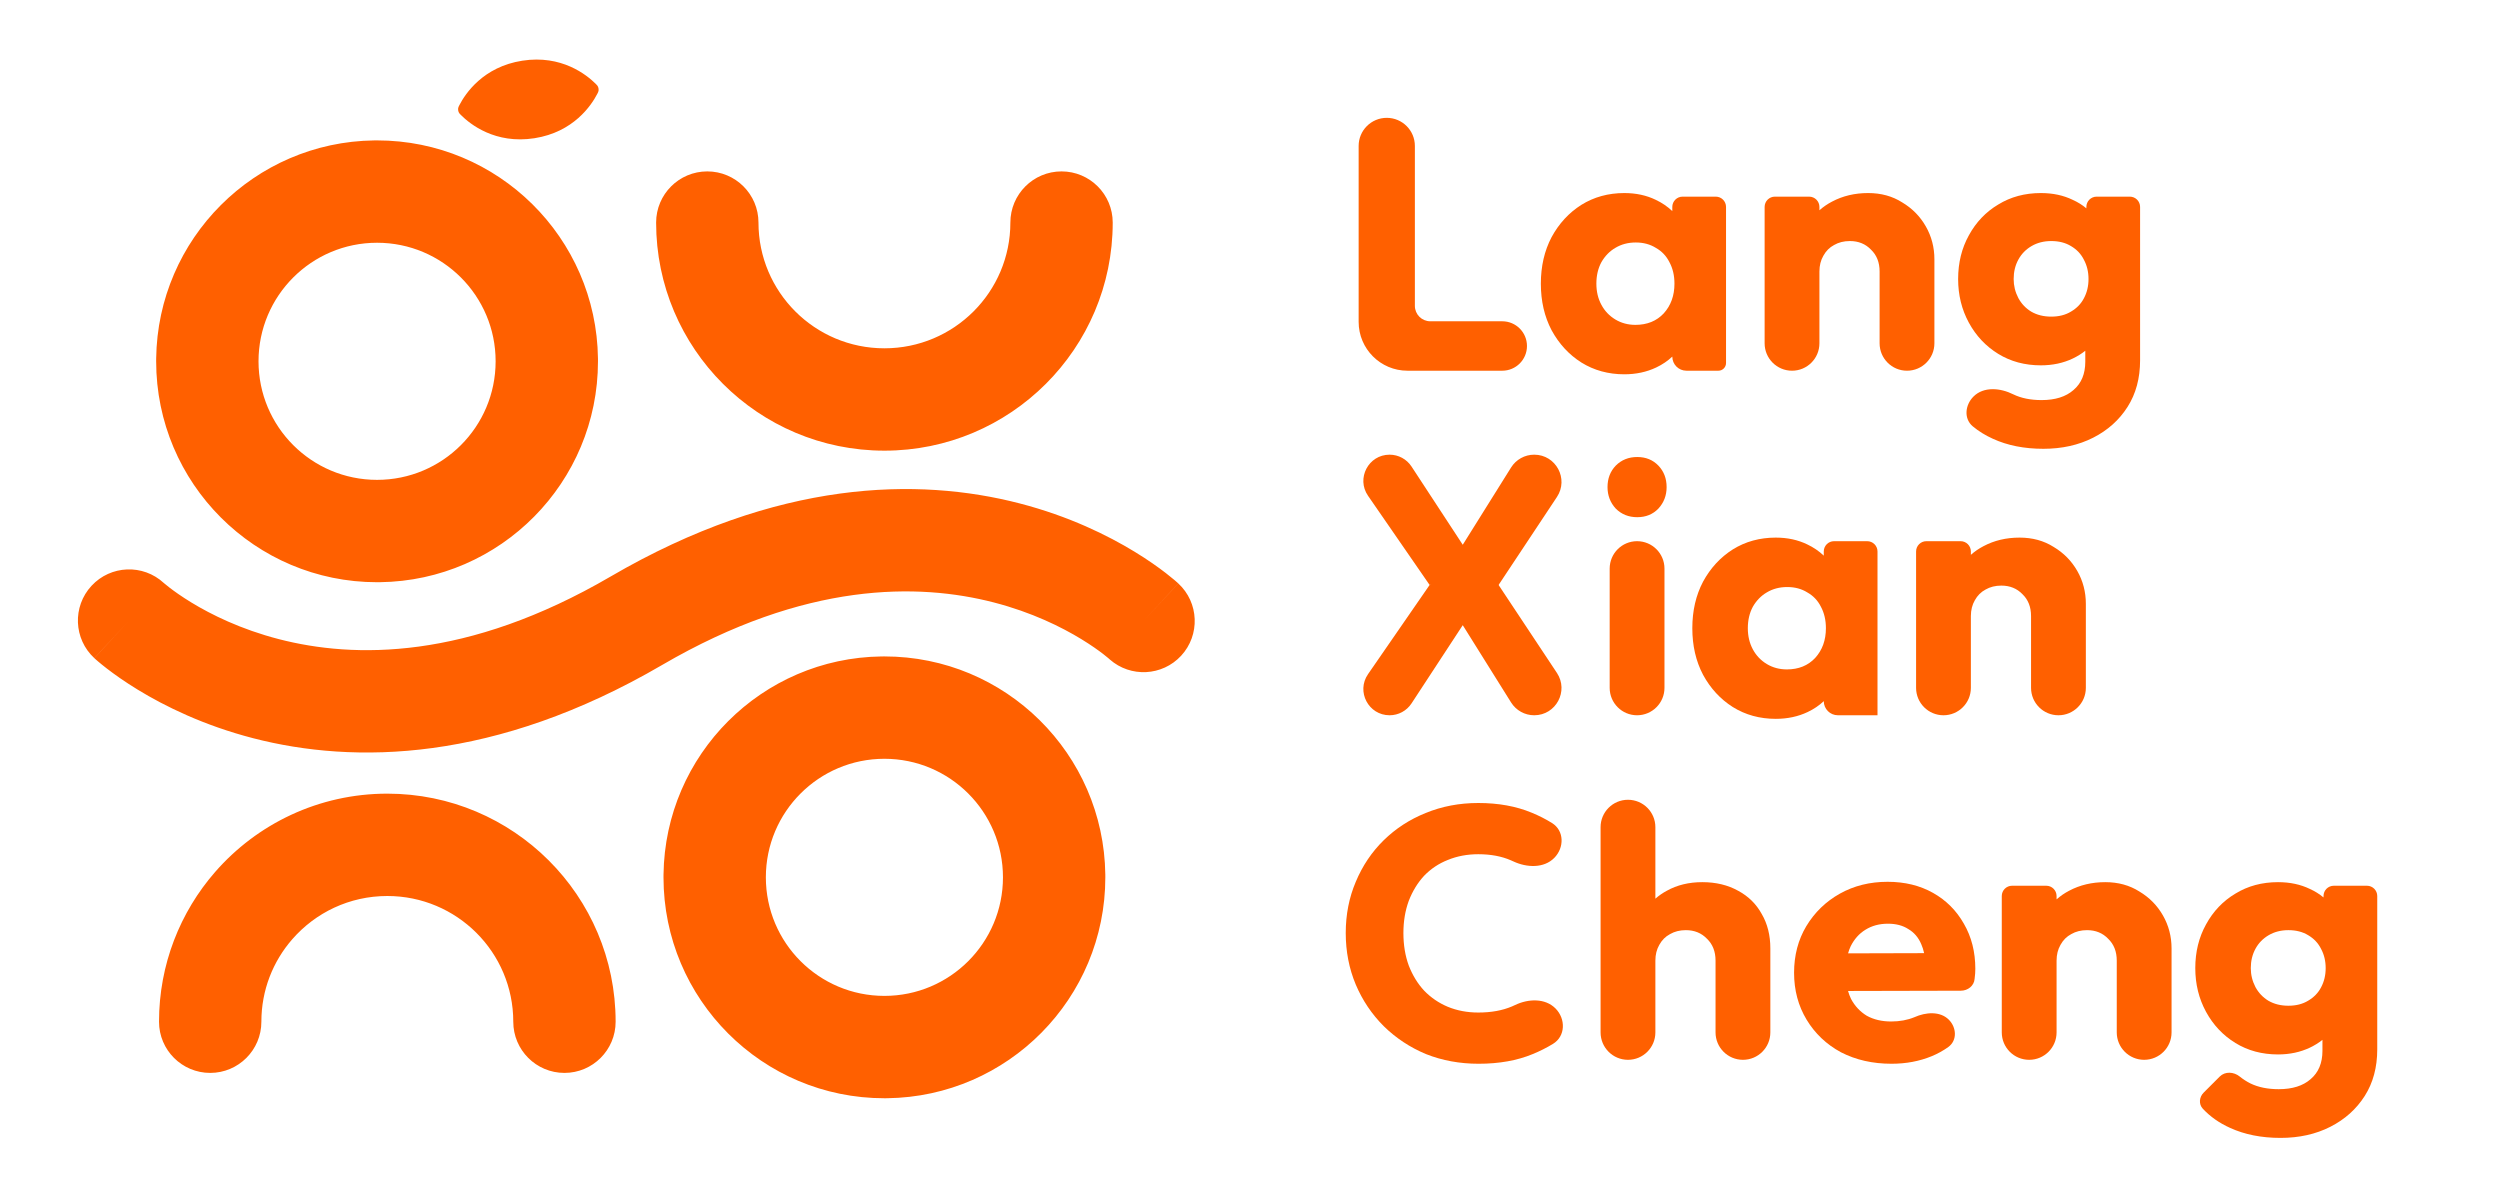
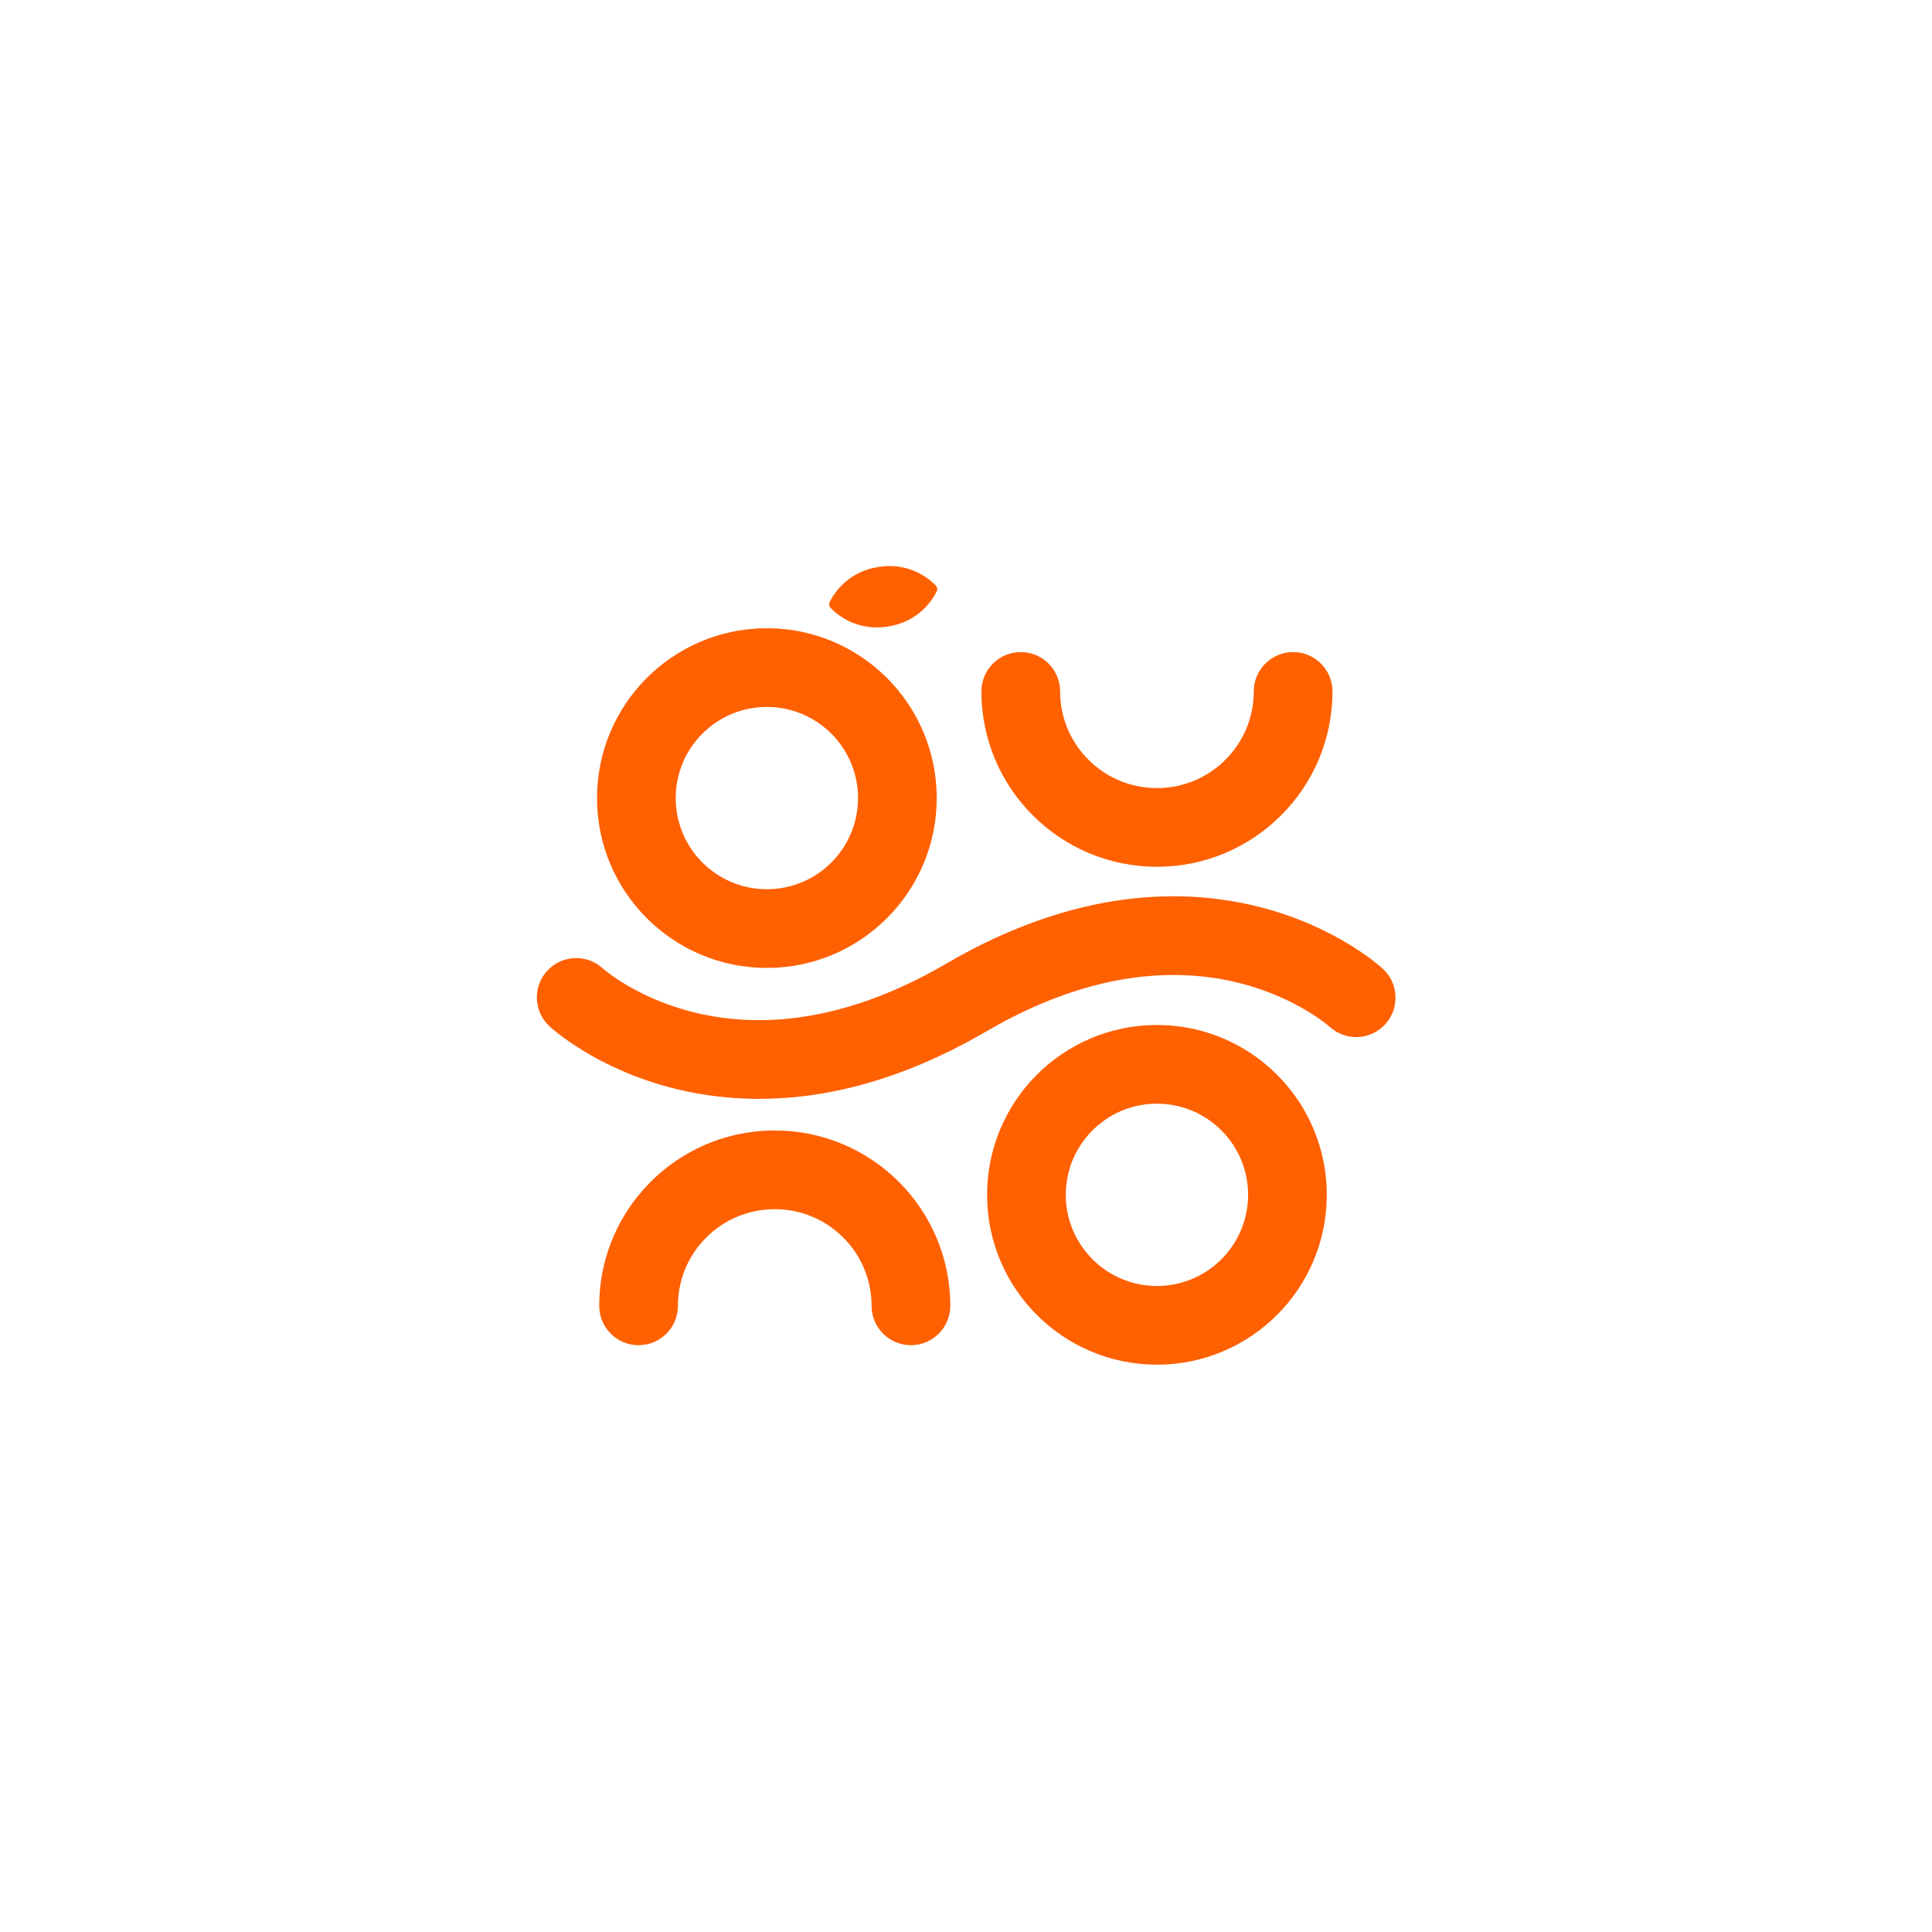
- <svg xmlns="http://www.w3.org/2000/svg" width="1380" height="660" viewBox="430 390 1380 660" fill="none">
-   <path d="M918.195 752.348C985.015 752.348 1039.28 806.093 1040.13 872.713L1040.14 874.289C1040.14 941.109 986.391 995.377 919.771 996.222L918.195 996.231C850.849 996.231 796.253 941.636 796.253 874.289L796.263 872.713C797.1 806.617 850.523 753.195 916.619 752.357L918.195 752.348ZM643.803 828.095C713.37 828.095 769.826 884.43 769.826 953.996C769.826 969.598 757.178 982.246 741.576 982.246C725.974 982.246 713.326 969.598 713.326 953.996C713.326 915.7 682.232 884.595 643.803 884.595C622.869 884.595 604.128 893.795 591.345 908.448C580.694 920.657 574.279 936.546 574.279 953.996C574.279 969.598 561.631 982.246 546.029 982.246C530.427 982.246 517.779 969.598 517.779 953.996C517.779 922.368 529.489 893.407 548.768 871.307C571.834 844.866 605.878 828.095 643.803 828.095ZM918.195 808.847C882.052 808.847 852.753 838.146 852.753 874.289C852.753 910.432 882.052 939.731 918.195 939.731C954.338 939.731 983.637 910.432 983.638 874.289C983.637 838.147 954.338 808.847 918.195 808.847ZM767.01 708.272C859.328 654.417 936.992 653.445 992.673 667.834C1020.11 674.925 1041.58 685.574 1056.34 694.576C1063.73 699.084 1069.48 703.206 1073.51 706.315C1075.52 707.871 1077.11 709.179 1078.27 710.159C1078.85 710.65 1079.32 711.06 1079.67 711.379C1079.85 711.538 1080.01 711.675 1080.13 711.788C1080.19 711.845 1080.25 711.895 1080.3 711.939C1080.32 711.961 1080.34 711.982 1080.37 712.001C1080.38 712.011 1080.39 712.025 1080.4 712.029C1080.41 712.045 1080.2 712.294 1061.24 732.792L1080.42 712.055C1091.87 722.65 1092.57 740.523 1081.98 751.976C1071.55 763.241 1054.09 764.098 1042.62 754.039L1042.1 753.572C1042.12 753.585 1042.13 753.597 1042.14 753.607L1042.17 753.636C1042.11 753.581 1041.95 753.44 1041.69 753.221C1041.17 752.782 1040.27 752.033 1038.99 751.044C1036.42 749.062 1032.36 746.135 1026.91 742.81C1015.99 736.145 999.639 727.991 978.536 722.537C937.128 711.836 874.795 710.805 795.479 757.075C703.161 810.93 625.497 811.903 569.816 797.514C542.376 790.422 520.908 779.774 506.151 770.771C498.762 766.264 493.01 762.142 488.981 759.032C486.965 757.476 485.374 756.169 484.22 755.188C483.642 754.698 483.173 754.288 482.814 753.97C482.635 753.81 482.482 753.673 482.357 753.56C482.295 753.503 482.24 753.453 482.191 753.408C482.167 753.386 482.144 753.366 482.124 753.347C482.114 753.337 482.099 753.323 482.094 753.318C482.08 753.306 482.106 753.251 501.032 732.792L482.066 753.293C470.613 742.698 469.918 724.825 480.513 713.372C491.1 701.928 508.954 701.226 520.408 711.797L520.409 711.796C520.405 711.793 520.394 711.782 520.387 711.775C520.372 711.762 520.359 711.75 520.348 711.74C520.327 711.72 520.31 711.706 520.301 711.697C520.305 711.701 520.311 711.706 520.318 711.712C520.38 711.767 520.54 711.908 520.798 712.127C521.314 712.566 522.219 713.315 523.501 714.304C526.068 716.285 530.124 719.212 535.575 722.538C546.5 729.203 562.849 737.357 583.953 742.811C625.361 753.511 687.694 754.542 767.01 708.272ZM638.142 467.5C704.962 467.5 759.23 521.245 760.074 587.865L760.084 589.441C760.084 656.262 706.339 710.53 639.719 711.374L638.142 711.384C570.796 711.384 516.2 656.788 516.2 589.441L516.21 587.865C517.047 521.77 570.471 468.347 636.566 467.51L638.142 467.5ZM638.142 523.999C602 523.999 572.7 553.299 572.7 589.441C572.7 625.584 602 654.884 638.142 654.884C674.285 654.883 703.585 625.584 703.585 589.441C703.585 553.299 674.285 523.999 638.142 523.999ZM1015.97 484.615C1031.58 484.615 1044.22 497.264 1044.22 512.865C1044.22 582.432 987.768 638.766 918.201 638.767C848.634 638.767 792.178 582.432 792.178 512.865C792.178 497.263 804.826 484.615 820.428 484.615C836.029 484.615 848.677 497.263 848.678 512.865C848.678 551.161 879.771 582.267 918.201 582.267C956.631 582.266 987.724 551.161 987.724 512.865C987.724 497.263 1000.37 484.615 1015.97 484.615Z" fill="#FF6000" />
-   <path d="M758.924 436.37C759.558 437.006 759.875 437.324 760.156 437.977C760.352 438.433 760.489 439.315 760.441 439.809C760.372 440.516 760.166 440.915 759.755 441.714C756.467 448.104 746.632 462.94 724.983 466.308C703.329 469.676 689.454 458.529 684.381 453.439C683.748 452.803 683.431 452.486 683.15 451.833C682.954 451.377 682.817 450.495 682.865 450.001C682.934 449.294 683.14 448.895 683.551 448.096C686.839 441.707 696.673 426.87 718.323 423.502C739.973 420.134 753.85 431.281 758.924 436.37Z" fill="#FF6000" />
-   <path fill-rule="evenodd" clip-rule="evenodd" d="M1687.47 876.95C1694.06 876.95 1699.93 878.203 1705.07 880.707C1707.87 881.969 1710.37 883.531 1712.58 885.389V884.605C1712.58 881.469 1715.12 878.927 1718.26 878.927H1736.56C1739.7 878.927 1742.24 881.469 1742.24 884.605V969.283C1742.24 979.169 1739.93 987.737 1735.32 994.986C1730.7 1002.24 1724.38 1007.9 1716.34 1011.99C1708.3 1016.08 1699.14 1018.12 1688.85 1018.12C1678.31 1018.12 1669.02 1016.27 1660.98 1012.58C1655.03 1009.91 1650.02 1006.37 1645.93 1001.99C1643.59 999.465 1643.97 995.584 1646.4 993.149L1655.3 984.251C1658.25 981.306 1663.04 981.597 1666.28 984.211C1668.17 985.738 1670.16 987.023 1672.25 988.065C1676.6 990.174 1681.8 991.23 1687.87 991.23C1695.38 991.23 1701.25 989.385 1705.46 985.694C1709.81 982.003 1711.99 976.796 1711.99 970.074V963.999C1709.93 965.646 1707.62 967.081 1705.07 968.295C1699.79 970.799 1693.93 972.051 1687.47 972.051C1678.64 972.051 1670.8 969.943 1663.94 965.725C1657.09 961.507 1651.68 955.772 1647.73 948.522C1643.78 941.273 1641.8 933.233 1641.8 924.402C1641.8 915.439 1643.78 907.398 1647.73 900.28C1651.68 893.03 1657.09 887.363 1663.94 883.277C1670.8 879.059 1678.64 876.95 1687.47 876.95ZM1693.2 903.444C1689.12 903.444 1685.49 904.367 1682.33 906.212C1679.17 908.058 1676.73 910.561 1675.01 913.725C1673.3 916.888 1672.44 920.447 1672.44 924.402C1672.44 928.092 1673.3 931.585 1675.01 934.88C1676.73 938.044 1679.1 940.549 1682.13 942.394C1685.3 944.239 1688.99 945.162 1693.2 945.162C1697.42 945.162 1701.05 944.24 1704.08 942.394C1707.24 940.549 1709.61 938.11 1711.2 935.079C1712.91 931.915 1713.77 928.356 1713.77 924.402C1713.77 920.447 1712.91 916.888 1711.2 913.725C1709.61 910.562 1707.24 908.058 1704.08 906.212C1701.05 904.367 1697.42 903.444 1693.2 903.444Z" fill="#FF6000" />
-   <path d="M1246.01 833.255C1257.08 833.255 1266.9 835.034 1275.46 838.593C1279.44 840.221 1283.19 842.125 1286.7 844.306C1293.51 848.533 1293.58 857.889 1287.94 863.582C1282.21 869.368 1272.79 868.965 1265.41 865.518C1264.94 865.302 1264.47 865.092 1264 864.889C1258.86 862.649 1252.86 861.528 1246.01 861.528C1239.94 861.528 1234.34 862.582 1229.2 864.691C1224.19 866.668 1219.84 869.569 1216.15 873.391C1212.59 877.214 1209.76 881.827 1207.65 887.231C1205.67 892.636 1204.68 898.567 1204.68 905.026C1204.68 911.616 1205.67 917.613 1207.65 923.017C1209.76 928.421 1212.59 933.035 1216.15 936.857C1219.84 940.679 1224.19 943.645 1229.2 945.754C1234.34 947.863 1239.94 948.919 1246.01 948.919C1253.12 948.919 1259.32 947.798 1264.59 945.557C1265.2 945.298 1265.8 945.027 1266.39 944.745C1273.65 941.276 1282.9 940.929 1288.59 946.619C1294.37 952.404 1294.22 961.978 1287.23 966.23C1283.71 968.373 1279.98 970.248 1276.06 971.854C1267.49 975.413 1257.54 977.192 1246.2 977.192C1235.79 977.192 1226.1 975.413 1217.14 971.854C1208.31 968.163 1200.53 963.022 1193.81 956.431C1187.22 949.841 1182.08 942.196 1178.39 933.497C1174.69 924.666 1172.85 915.175 1172.85 905.026C1172.85 894.877 1174.69 885.452 1178.39 876.753C1182.08 867.921 1187.22 860.276 1193.81 853.817C1200.4 847.359 1208.11 842.35 1216.94 838.791C1225.9 835.1 1235.59 833.255 1246.01 833.255Z" fill="#FF6000" />
-   <path fill-rule="evenodd" clip-rule="evenodd" d="M1471.94 876.753C1481.43 876.753 1489.8 878.796 1497.05 882.882C1504.3 886.968 1509.96 892.636 1514.05 899.885C1518.27 907.134 1520.38 915.438 1520.38 924.797C1520.38 926.51 1520.25 928.356 1519.98 930.333C1519.71 934.174 1516.24 936.864 1512.39 936.873L1450.12 937.021C1450.56 938.571 1451.11 940.033 1451.77 941.405C1453.88 945.359 1456.78 948.458 1460.47 950.698C1464.29 952.807 1468.77 953.861 1473.91 953.861C1478.66 953.861 1482.94 953.07 1486.77 951.488C1492.98 948.704 1500.92 948.049 1505.74 952.863C1510.09 957.22 1510.45 964.369 1505.44 967.961C1502.62 969.988 1499.56 971.68 1496.26 973.039C1489.53 975.807 1482.15 977.192 1474.11 977.192C1463.7 977.192 1454.41 975.082 1446.23 970.864C1438.19 966.515 1431.87 960.518 1427.25 952.873C1422.64 945.228 1420.33 936.594 1420.33 926.972C1420.33 917.35 1422.58 908.783 1427.06 901.27C1431.67 893.625 1437.86 887.627 1445.64 883.277C1453.42 878.927 1462.18 876.753 1471.94 876.753ZM1472.14 899.885C1467.39 899.885 1463.24 901.005 1459.68 903.246C1456.25 905.355 1453.55 908.387 1451.57 912.342C1451 913.564 1450.52 914.868 1450.13 916.254L1492.12 916.137C1491.72 914.304 1491.18 912.643 1490.52 911.155C1488.94 907.464 1486.57 904.696 1483.4 902.851C1480.37 900.874 1476.62 899.885 1472.14 899.885Z" fill="#FF6000" />
-   <path d="M1343.77 886.077C1345.67 884.396 1347.77 882.935 1350.09 881.695C1355.76 878.532 1362.29 876.95 1369.67 876.95C1377.18 876.95 1383.77 878.532 1389.44 881.695C1395.11 884.727 1399.46 889.011 1402.49 894.547C1405.65 899.951 1407.23 906.277 1407.23 913.527V959.892C1407.23 968.245 1400.46 975.017 1392.11 975.017C1383.75 975.017 1376.98 968.245 1376.98 959.892V920.249C1376.98 915.241 1375.4 911.22 1372.24 908.189C1369.2 905.026 1365.32 903.444 1360.57 903.444C1357.28 903.444 1354.38 904.169 1351.87 905.619C1349.37 906.937 1347.39 908.914 1345.94 911.55C1344.49 914.054 1343.77 916.954 1343.77 920.249V959.891C1343.77 968.245 1336.99 975.017 1328.64 975.017C1320.29 975.017 1313.52 968.245 1313.52 959.891V846.601C1313.52 838.247 1320.29 831.475 1328.64 831.475C1336.99 831.475 1343.77 838.247 1343.77 846.601V886.077Z" fill="#FF6000" />
-   <path d="M1592.12 876.95C1599.24 876.95 1605.5 878.664 1610.9 882.09C1616.44 885.386 1620.79 889.801 1623.95 895.337C1627.11 900.873 1628.7 906.936 1628.7 913.527V959.891C1628.7 968.245 1621.93 975.017 1613.57 975.017C1605.22 975.017 1598.45 968.245 1598.45 959.891V920.249C1598.45 915.241 1596.86 911.22 1593.7 908.189C1590.67 905.026 1586.78 903.444 1582.04 903.444C1578.74 903.444 1575.84 904.169 1573.34 905.619C1570.83 906.937 1568.85 908.914 1567.4 911.55C1565.96 914.054 1565.23 916.954 1565.23 920.249V959.891C1565.23 968.245 1558.46 975.017 1550.1 975.017C1541.75 975.017 1534.98 968.245 1534.98 959.891V884.605C1534.98 881.469 1537.52 878.927 1540.66 878.927H1559.55C1562.69 878.927 1565.23 881.469 1565.23 884.605V886.455C1567.29 884.614 1569.6 883.028 1572.15 881.695C1578.08 878.532 1584.74 876.95 1592.12 876.95Z" fill="#FF6000" />
-   <path fill-rule="evenodd" clip-rule="evenodd" d="M1410.22 686.758C1416.68 686.758 1422.48 688.011 1427.62 690.516C1431.08 692.158 1434.11 694.227 1436.72 696.72V694.413C1436.72 691.278 1439.26 688.736 1442.4 688.736H1460.7C1463.83 688.736 1466.38 691.278 1466.38 694.413V784.826H1444.51C1440.21 784.826 1436.72 781.337 1436.72 777.033C1434.19 779.422 1431.23 781.428 1427.82 783.046C1422.55 785.55 1416.68 786.802 1410.22 786.802C1401.39 786.802 1393.48 784.627 1386.5 780.278C1379.64 775.928 1374.17 769.997 1370.09 762.483C1366.13 754.97 1364.16 746.402 1364.16 736.78C1364.16 727.158 1366.13 718.591 1370.09 711.078C1374.17 703.565 1379.64 697.633 1386.5 693.284C1393.48 688.934 1401.39 686.758 1410.22 686.758ZM1416.55 714.043C1412.33 714.043 1408.58 715.032 1405.28 717.009C1402.12 718.855 1399.55 721.491 1397.57 724.918C1395.73 728.345 1394.8 732.299 1394.8 736.78C1394.8 741.13 1395.73 745.018 1397.57 748.445C1399.42 751.872 1401.99 754.575 1405.28 756.552C1408.58 758.53 1412.27 759.517 1416.35 759.517C1422.81 759.517 1428.02 757.409 1431.97 753.191C1435.93 748.841 1437.9 743.371 1437.9 736.78C1437.9 732.299 1436.98 728.345 1435.14 724.918C1433.42 721.491 1430.92 718.854 1427.62 717.009C1424.46 715.032 1420.77 714.043 1416.55 714.043Z" fill="#FF6000" />
-   <path d="M1256.85 712.355L1289.42 761.458C1296.06 771.461 1288.89 784.826 1276.88 784.826C1271.69 784.826 1266.87 782.154 1264.12 777.757L1237.44 735.097L1209.16 778.283C1206.49 782.366 1201.94 784.826 1197.06 784.826C1185.4 784.826 1178.53 771.734 1185.15 762.137L1219.14 712.916L1256.85 712.355Z" fill="#FF6000" />
-   <path d="M1348.79 769.701C1348.79 778.054 1342.01 784.826 1333.66 784.826C1325.31 784.826 1318.54 778.054 1318.54 769.701V703.861C1318.54 695.508 1325.31 688.736 1333.66 688.736C1342.01 688.736 1348.79 695.508 1348.79 703.861V769.701Z" fill="#FF6000" />
-   <path d="M1544.81 686.758C1551.93 686.758 1558.19 688.472 1563.6 691.899C1569.13 695.194 1573.48 699.61 1576.65 705.146C1579.81 710.682 1581.39 716.745 1581.39 723.335V769.7C1581.39 778.054 1574.62 784.826 1566.27 784.826C1557.91 784.826 1551.14 778.054 1551.14 769.7V730.058C1551.14 725.049 1549.56 721.029 1546.4 717.997C1543.36 714.834 1539.48 713.253 1534.73 713.253C1531.44 713.253 1528.54 713.978 1526.03 715.428C1523.53 716.746 1521.55 718.722 1520.1 721.359C1518.65 723.863 1517.93 726.763 1517.92 730.058V769.701C1517.92 778.054 1511.15 784.826 1502.8 784.826C1494.45 784.826 1487.68 778.054 1487.68 769.701V694.413C1487.68 691.278 1490.22 688.736 1493.35 688.736H1512.25C1515.38 688.736 1517.92 691.278 1517.92 694.413V696.265C1519.99 694.424 1522.3 692.836 1524.85 691.504C1530.78 688.341 1537.43 686.758 1544.81 686.758Z" fill="#FF6000" />
-   <path d="M1333.76 642.272C1338.5 642.272 1342.39 643.855 1345.43 647.018C1348.46 650.181 1349.97 654.135 1349.97 658.88C1349.97 663.493 1348.46 667.448 1345.43 670.743C1342.39 673.907 1338.5 675.489 1333.76 675.489C1329.01 675.489 1325.06 673.907 1321.9 670.743C1318.87 667.448 1317.35 663.493 1317.35 658.88C1317.35 654.135 1318.87 650.181 1321.9 647.018C1325.06 643.855 1329.01 642.272 1333.76 642.272Z" fill="#FF6000" />
-   <path fill-rule="evenodd" clip-rule="evenodd" d="M1556.56 496.567C1563.15 496.567 1569.02 497.82 1574.16 500.324C1576.96 501.586 1579.46 503.149 1581.67 505.006V504.222C1581.67 501.086 1584.21 498.545 1587.35 498.545H1605.65C1608.79 498.545 1611.33 501.086 1611.33 504.222V588.9C1611.33 598.786 1609.02 607.354 1604.41 614.603C1599.8 621.853 1593.47 627.52 1585.43 631.606C1577.39 635.692 1568.23 637.735 1557.95 637.735C1547.4 637.735 1538.11 635.89 1530.07 632.2C1525.93 630.335 1522.23 628.055 1518.99 625.358C1513.92 621.132 1514.69 613.571 1519.36 608.899C1525.01 603.25 1534.19 604.11 1541.34 607.683C1545.69 609.792 1550.89 610.847 1556.96 610.847C1564.47 610.847 1570.34 609.001 1574.55 605.311C1578.9 601.62 1581.08 596.414 1581.08 589.691V583.616C1579.02 585.264 1576.71 586.698 1574.16 587.912C1568.89 590.416 1563.02 591.668 1556.56 591.668C1547.73 591.668 1539.89 589.56 1533.03 585.342C1526.18 581.124 1520.77 575.389 1516.82 568.139C1512.87 560.89 1510.89 552.85 1510.89 544.019C1510.89 535.056 1512.87 527.015 1516.82 519.897C1520.77 512.648 1526.18 506.98 1533.03 502.894C1539.89 498.676 1547.73 496.567 1556.56 496.567ZM1562.3 523.061C1558.21 523.061 1554.58 523.984 1551.42 525.829C1548.26 527.675 1545.82 530.179 1544.11 533.342C1542.39 536.505 1541.54 540.065 1541.54 544.019C1541.54 547.709 1542.39 551.202 1544.11 554.498C1545.82 557.661 1548.19 560.166 1551.22 562.012C1554.39 563.857 1558.08 564.78 1562.3 564.78C1566.51 564.779 1570.14 563.857 1573.17 562.012C1576.33 560.166 1578.71 557.727 1580.29 554.696C1582 551.532 1582.86 547.973 1582.86 544.019C1582.86 540.065 1582 536.505 1580.29 533.342C1578.71 530.179 1576.33 527.675 1573.17 525.829C1570.14 523.984 1566.51 523.062 1562.3 523.061Z" fill="#FF6000" />
-   <path fill-rule="evenodd" clip-rule="evenodd" d="M1326.62 496.567C1333.08 496.567 1338.88 497.82 1344.02 500.324C1347.48 501.967 1350.51 504.036 1353.11 506.528V504.222C1353.11 501.086 1355.66 498.545 1358.79 498.545H1377.09C1380.23 498.545 1382.77 501.086 1382.77 504.222V590.397C1382.77 592.737 1380.87 594.634 1378.53 594.634H1360.91C1356.6 594.634 1353.11 591.145 1353.11 586.842C1350.59 589.23 1347.62 591.236 1344.22 592.854C1338.94 595.359 1333.08 596.611 1326.62 596.611C1317.79 596.611 1309.88 594.436 1302.89 590.086C1296.04 585.737 1290.57 579.805 1286.48 572.292C1282.53 564.779 1280.55 556.211 1280.55 546.589C1280.55 536.967 1282.53 528.4 1286.48 520.887C1290.57 513.374 1296.04 507.442 1302.89 503.092C1309.88 498.743 1317.79 496.567 1326.62 496.567ZM1332.95 523.852C1328.73 523.852 1324.97 524.841 1321.68 526.818C1318.51 528.663 1315.94 531.3 1313.97 534.727C1312.12 538.154 1311.2 542.107 1311.2 546.589C1311.2 550.938 1312.12 554.827 1313.97 558.254C1315.81 561.681 1318.38 564.384 1321.68 566.361C1324.97 568.338 1328.66 569.326 1332.75 569.326C1339.21 569.326 1344.42 567.218 1348.37 563C1352.32 558.65 1354.3 553.179 1354.3 546.589C1354.3 542.108 1353.38 538.154 1351.53 534.727C1349.82 531.3 1347.31 528.663 1344.02 526.818C1340.86 524.841 1337.16 523.852 1332.95 523.852Z" fill="#FF6000" />
-   <path d="M1211.01 558.833C1211.01 563.537 1214.82 567.349 1219.53 567.349H1259.25C1266.79 567.349 1272.89 573.457 1272.89 580.992C1272.89 588.526 1266.79 594.634 1259.25 594.634H1206.94C1192.04 594.634 1179.97 582.56 1179.97 567.667V470.567C1179.97 461.996 1186.92 455.047 1195.49 455.047C1204.06 455.047 1211.01 461.996 1211.01 470.567V558.833Z" fill="#FF6000" />
-   <path d="M1461.21 496.567C1468.33 496.567 1474.59 498.281 1479.99 501.708C1485.53 505.003 1489.88 509.419 1493.04 514.954C1496.21 520.49 1497.79 526.554 1497.79 533.144V579.509C1497.79 587.862 1491.02 594.634 1482.66 594.634C1474.31 594.634 1467.54 587.862 1467.54 579.509V539.866C1467.54 534.858 1465.96 530.838 1462.79 527.806C1459.76 524.643 1455.87 523.062 1451.13 523.061C1447.83 523.061 1444.93 523.786 1442.43 525.236C1439.92 526.554 1437.95 528.531 1436.5 531.167C1435.05 533.672 1434.32 536.571 1434.32 539.866V579.509C1434.32 587.862 1427.55 594.634 1419.2 594.634C1410.84 594.634 1404.07 587.862 1404.07 579.509V504.222C1404.07 501.086 1406.61 498.545 1409.75 498.545H1428.64C1431.78 498.545 1434.32 501.086 1434.32 504.222V506.072C1436.39 504.231 1438.69 502.645 1441.24 501.313C1447.17 498.149 1453.83 496.567 1461.21 496.567Z" fill="#FF6000" />
-   <path d="M1256.85 713.451L1289.42 664.348C1296.06 654.345 1288.89 640.98 1276.88 640.98C1271.69 640.98 1266.87 643.652 1264.12 648.049L1237.44 690.708L1209.16 647.523C1206.49 643.44 1201.94 640.98 1197.06 640.98C1185.4 640.98 1178.53 654.072 1185.15 663.669L1219.14 712.89L1256.85 713.451Z" fill="#FF6000" />
+ <svg xmlns="http://www.w3.org/2000/svg" width="1440" height="1440" viewBox="0 0 1440 1440" fill="none">
+   <path fill-rule="evenodd" clip-rule="evenodd" d="M862.318 763.961C931.96 763.961 988.468 820.197 988.908 889.735L988.911 890.554C988.911 960.469 932.233 1017.15 862.318 1017.15C792.403 1017.15 735.726 960.469 735.726 890.554C735.726 820.912 791.961 764.404 861.499 763.964L862.318 763.961ZM862.318 822.616C824.797 822.616 794.38 853.033 794.38 890.554C794.38 928.075 824.797 958.492 862.318 958.492C899.839 958.492 930.256 928.075 930.256 890.554C930.256 853.033 899.839 822.616 862.318 822.616Z" fill="#FF6000" />
+   <path d="M577.454 842.599C649.674 842.599 708.284 901.082 708.284 973.301C708.284 989.498 695.154 1002.63 678.957 1002.63C662.76 1002.63 649.63 989.498 649.63 973.301C649.63 933.545 617.35 901.253 577.454 901.253C555.722 901.253 536.267 910.804 522.996 926.017C511.939 938.691 505.279 955.186 505.279 973.301C505.279 989.498 492.149 1002.63 475.952 1002.63C459.755 1002.63 446.625 989.498 446.625 973.301C446.625 940.467 458.782 910.401 478.796 887.458C502.742 860.01 538.084 842.599 577.454 842.599Z" fill="#FF6000" />
+   <path d="M705.364 718.199C801.203 662.29 881.828 661.281 939.633 676.219C968.12 683.58 990.407 694.635 1005.73 703.981C1013.4 708.66 1019.37 712.94 1023.55 716.168C1025.64 717.783 1027.3 719.14 1028.49 720.158C1029.09 720.667 1029.58 721.092 1029.95 721.423C1030.14 721.589 1030.3 721.731 1030.43 721.848C1030.49 721.907 1030.55 721.96 1030.6 722.006L1030.63 722.033L1030.67 722.07L1030.69 722.088L1030.7 722.099L1030.73 722.125C1042.62 733.124 1043.34 751.679 1032.34 763.568C1021.39 775.412 1002.93 776.174 991.035 765.306L991.019 765.292C990.955 765.235 990.789 765.089 990.521 764.861C989.985 764.406 989.045 763.628 987.714 762.601C985.049 760.544 980.839 757.506 975.18 754.053C963.839 747.135 946.866 738.669 924.957 733.007C881.97 721.899 817.259 720.829 734.919 768.863C639.08 824.772 558.455 825.782 500.65 810.844C472.163 803.482 449.876 792.427 434.556 783.081C426.886 778.402 420.915 774.122 416.732 770.894C414.639 769.279 412.988 767.922 411.789 766.904C411.19 766.395 410.703 765.969 410.33 765.639C410.143 765.473 409.985 765.331 409.856 765.214C409.791 765.155 409.733 765.103 409.683 765.056C409.664 765.039 409.646 765.022 409.629 765.007L409.613 764.992L409.582 764.963L409.553 764.937C397.664 753.938 396.942 735.383 407.941 723.493C418.932 711.612 437.467 710.883 449.358 721.857L449.358 721.857L449.335 721.835L449.295 721.799C449.273 721.778 449.256 721.763 449.246 721.754C449.251 721.758 449.257 721.763 449.264 721.77C449.328 721.826 449.494 721.973 449.762 722.2C450.298 722.656 451.238 723.433 452.569 724.46C455.234 726.517 459.444 729.557 465.103 733.009C476.444 739.928 493.417 748.393 515.325 754.055C558.312 765.164 623.024 766.234 705.364 718.199Z" fill="#FF6000" />
+   <path fill-rule="evenodd" clip-rule="evenodd" d="M571.581 468.247C641.223 468.247 697.731 524.483 698.171 594.021L698.174 594.84C698.173 664.755 641.496 721.432 571.581 721.432C501.666 721.432 444.989 664.755 444.988 594.84C444.988 525.198 501.224 468.69 570.762 468.25L571.581 468.247ZM571.581 526.902C534.06 526.902 503.643 557.319 503.643 594.84C503.643 632.361 534.06 662.778 571.581 662.778C609.102 662.778 639.519 632.361 639.519 594.84C639.519 557.319 609.102 526.902 571.581 526.902Z" fill="#FF6000" />
+   <path d="M963.821 486.012C980.017 486.012 993.148 499.143 993.148 515.339C993.147 587.559 934.538 646.042 862.318 646.042C790.098 646.042 731.489 587.559 731.489 515.339C731.489 499.142 744.619 486.012 760.816 486.012C777.013 486.012 790.143 499.142 790.143 515.339C790.143 555.096 822.423 587.387 862.318 587.388C902.214 587.388 934.493 555.096 934.494 515.339C934.494 499.142 947.624 486.012 963.821 486.012Z" fill="#FF6000" />
+   <path d="M654.824 422.555C677.299 419.059 691.705 430.631 696.973 435.914C697.631 436.574 697.961 436.905 698.252 437.582C698.456 438.055 698.598 438.971 698.548 439.484C698.476 440.218 698.263 440.633 697.836 441.462C694.422 448.096 684.213 463.497 661.738 466.994C639.258 470.491 624.854 458.918 619.588 453.634C618.93 452.974 618.601 452.644 618.309 451.966C618.106 451.493 617.964 450.578 618.014 450.065C618.086 449.331 618.299 448.917 618.725 448.088C622.139 441.454 632.348 426.052 654.824 422.555Z" fill="#FF6000" />
</svg>
